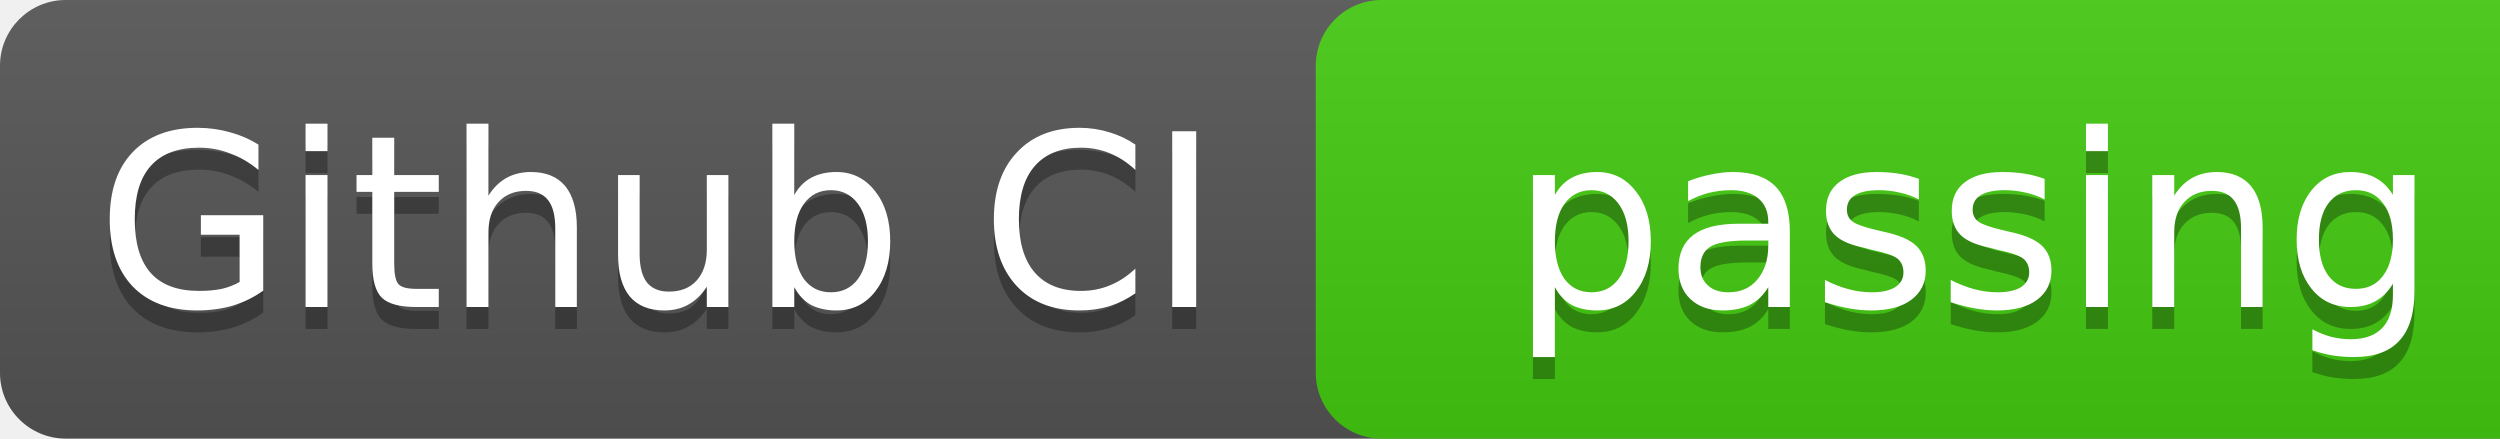
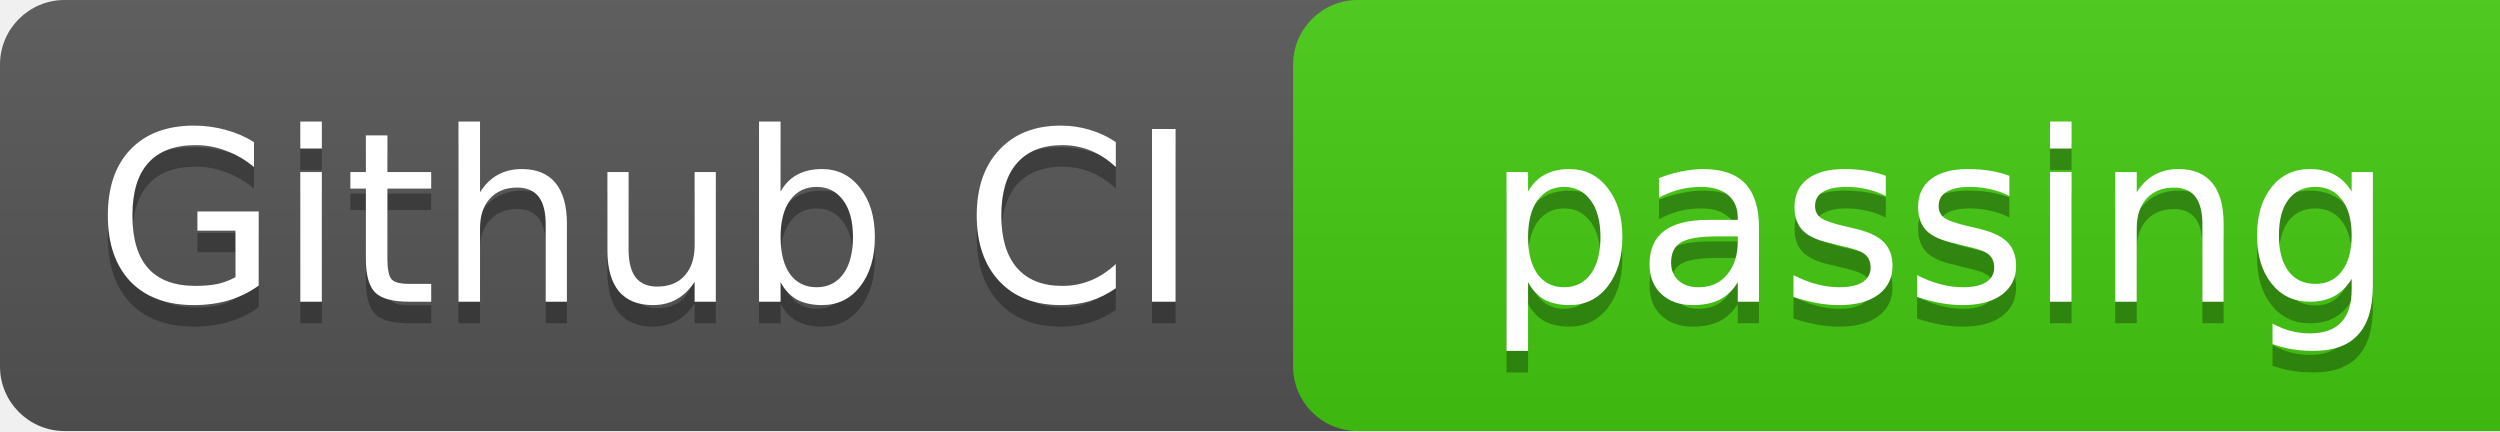
- <svg xmlns="http://www.w3.org/2000/svg" width="114" height="20">
+ <svg xmlns="http://www.w3.org/2000/svg" width="116" height="20">
  <linearGradient id="a" x2="0" y2="100%">
    <stop offset="0" stop-color="#bbb" stop-opacity=".1" />
    <stop offset="1" stop-opacity=".1" />
  </linearGradient>
  <rect rx="3" width="200" height="20" fill="#555" />
  <rect rx="3" x="60" width="61" height="20" fill="#4c1" />
  <rect rx="3" width="200" height="20" fill="url(#a)" />
  <g fill="#fff" text-anchor="middle" font-family="DejaVu Sans,Verdana,Geneva,sans-serif" font-size="11">
    <text x="30" y="15" fill="#010101" fill-opacity=".3">Github CI</text>
    <text x="30" y="14">Github CI</text>
    <text x="90" y="15" fill="#010101" fill-opacity=".3">passing</text>
    <text x="90" y="14">passing</text>
  </g>
</svg>
